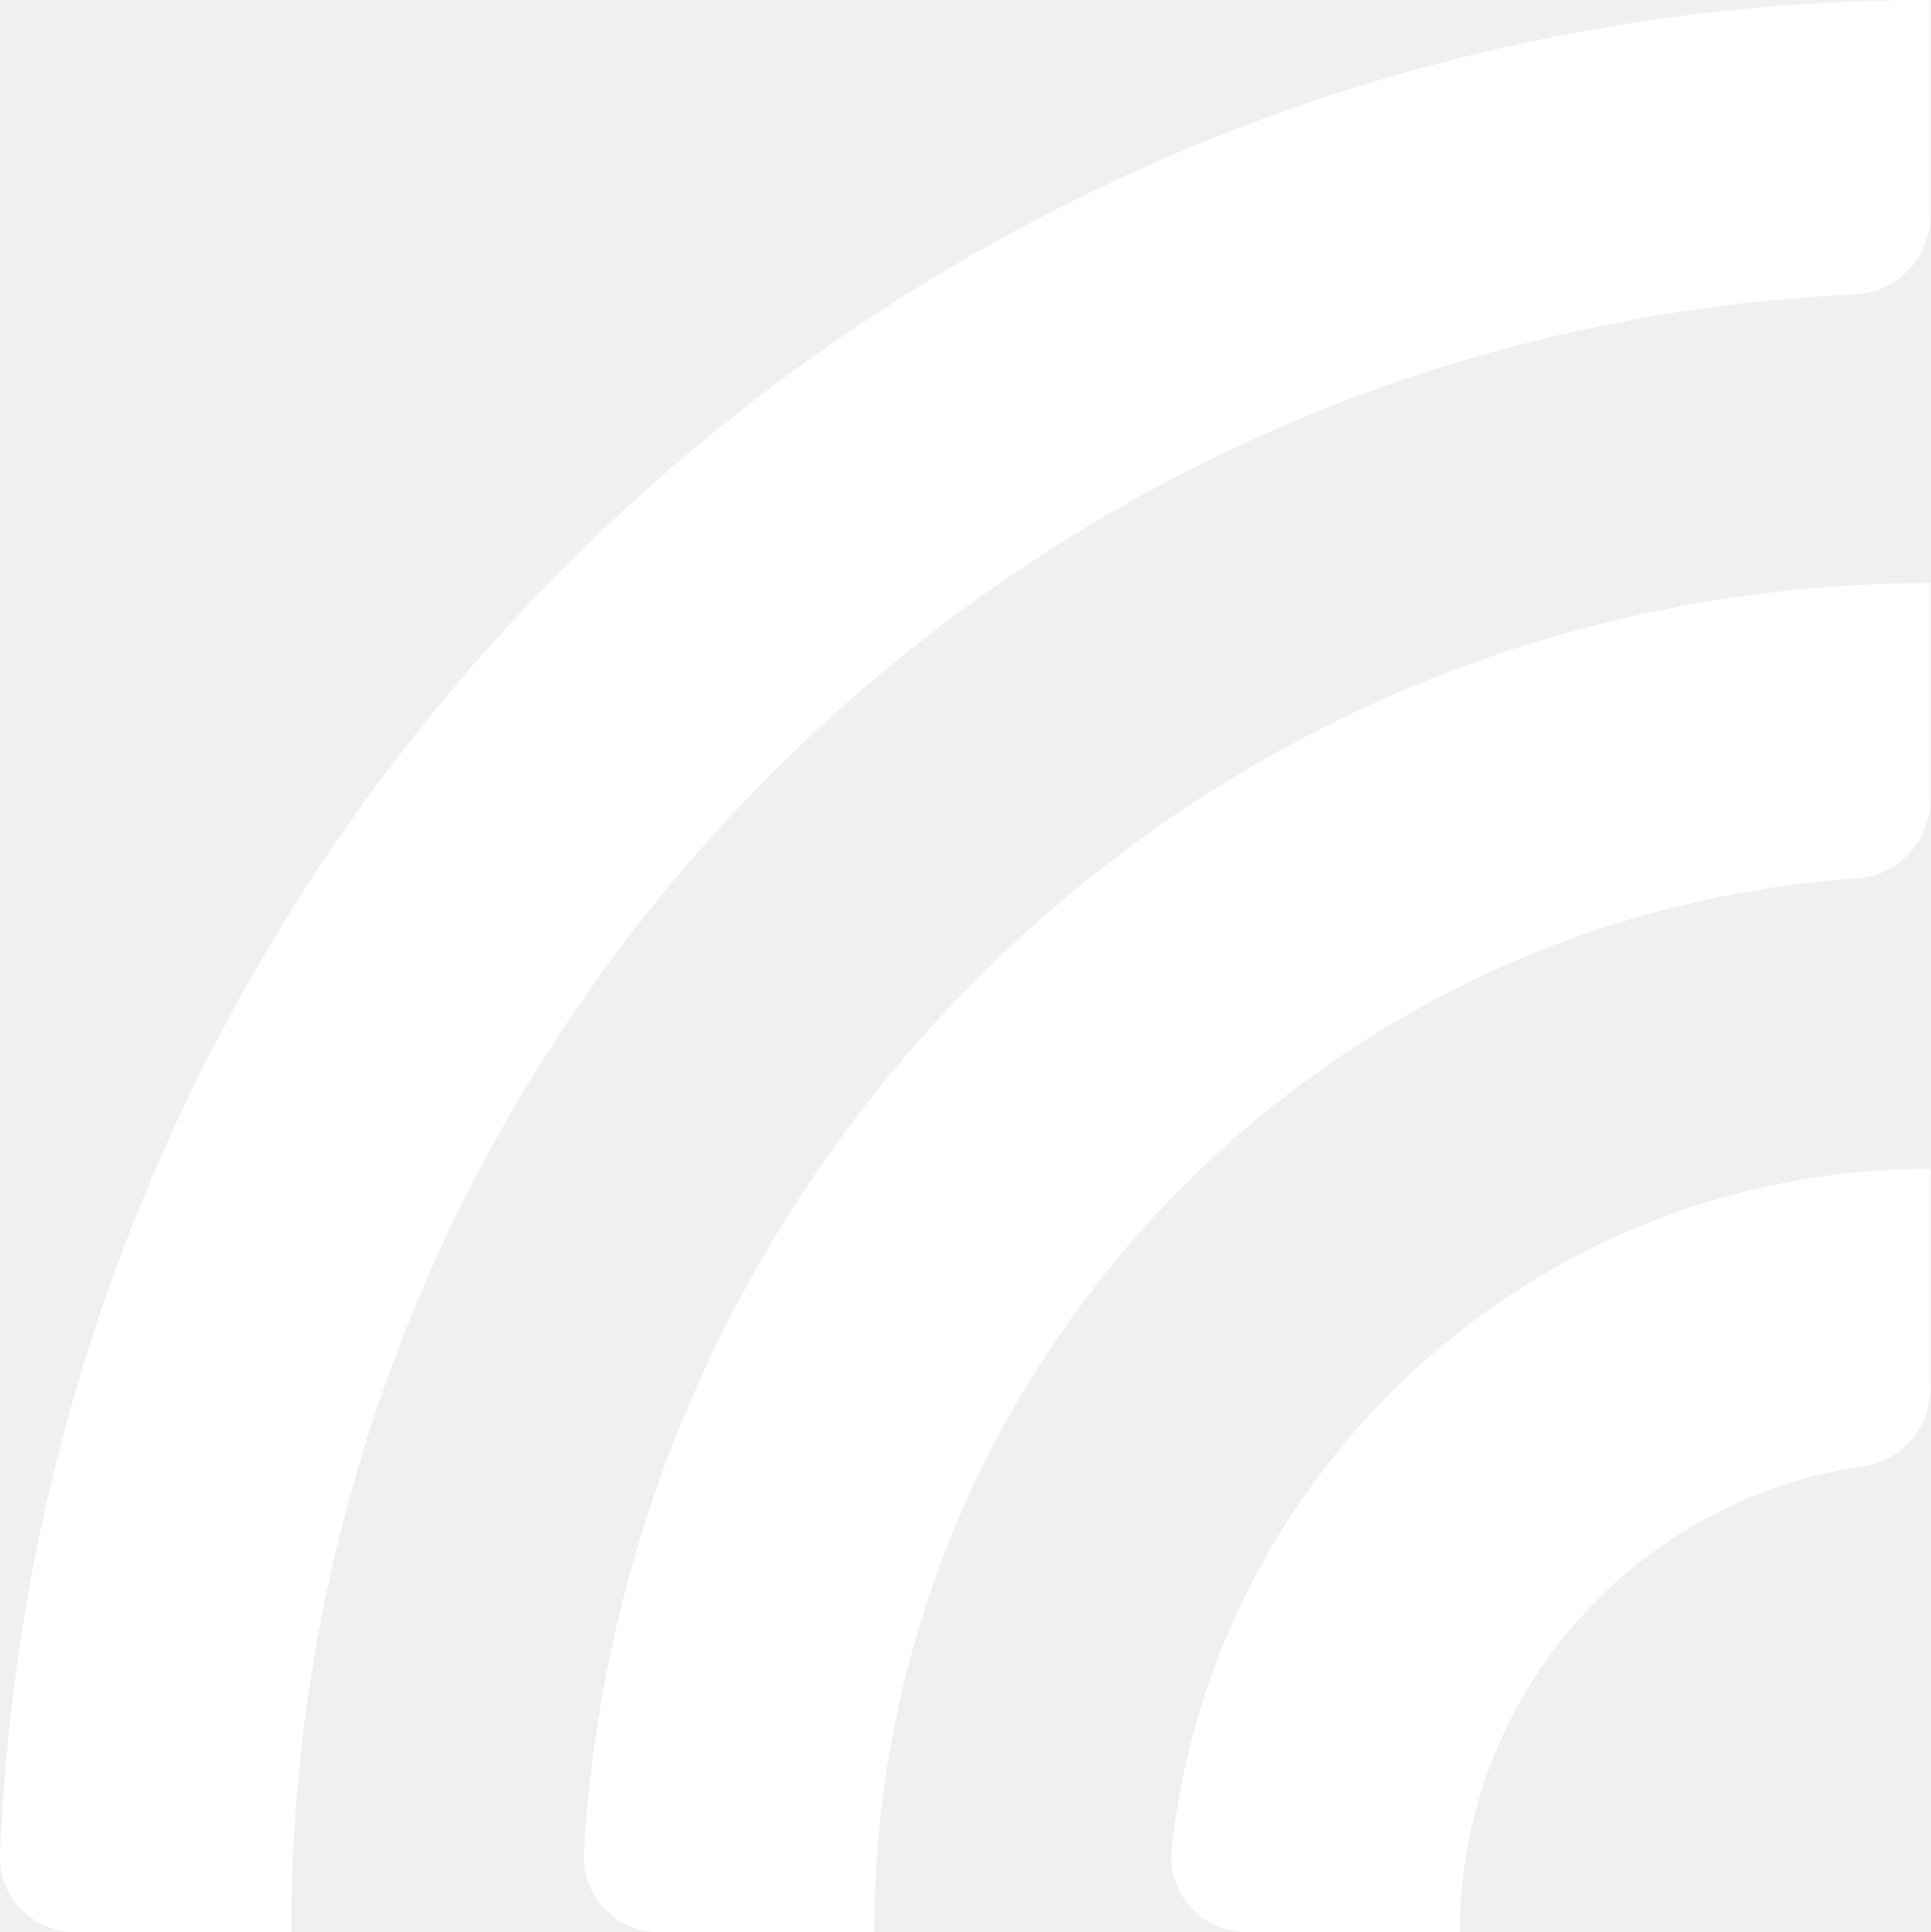
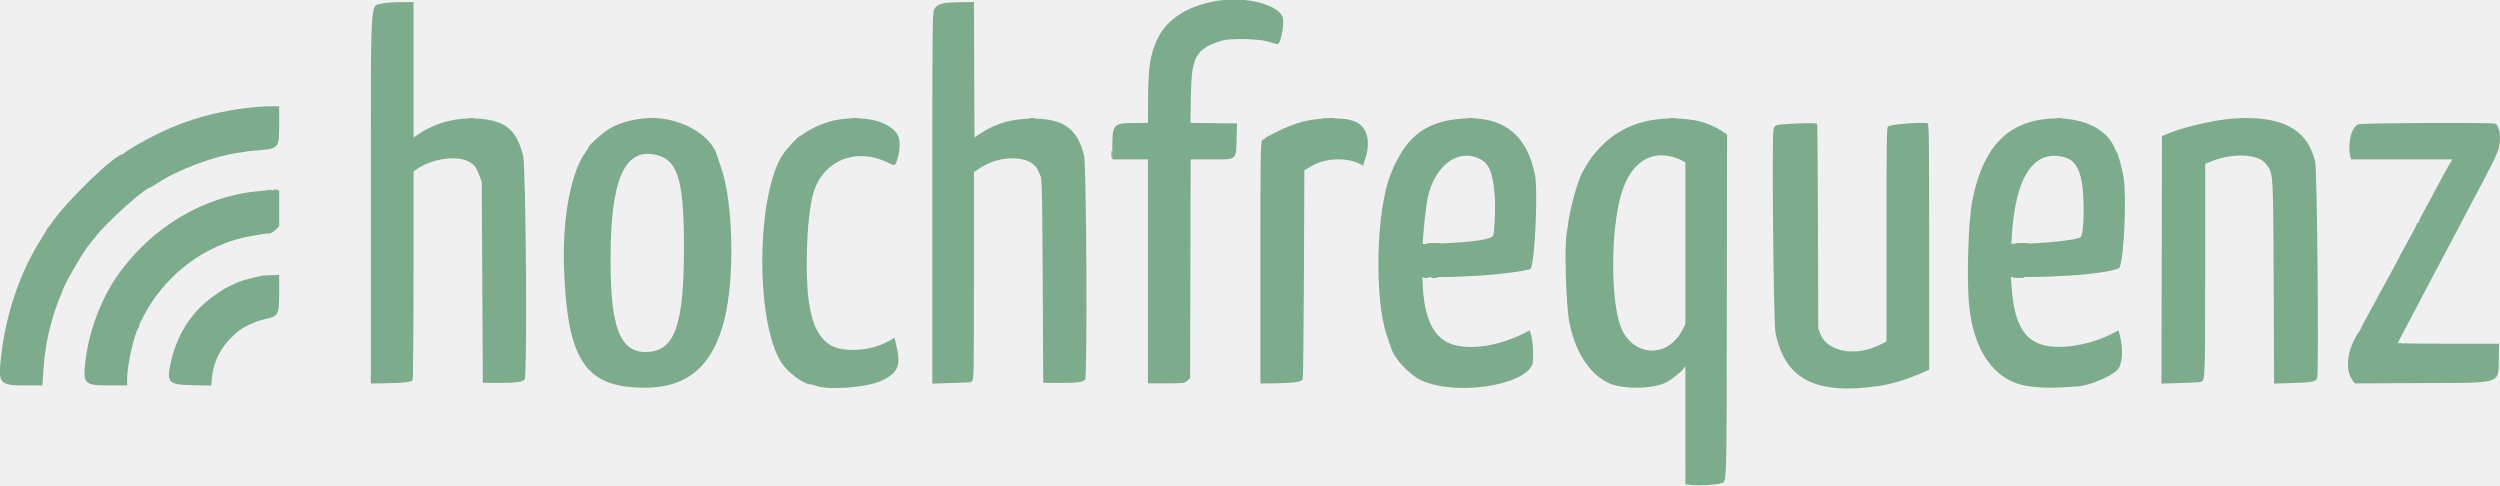
- <svg xmlns="http://www.w3.org/2000/svg" version="1.1" id="svg2" width="668.053" height="668.56" viewBox="0 0 668.053 668.56">
-   <defs id="defs6" />
-   <g id="g8" transform="matrix(1.333333,0,0,-1.333333,0,668.56)">
-     <g id="g10" transform="scale(0.1)">
-       <path d="M 755.82,0 H 194.777 C 84.777,0 -4.203,91.231 0.152,201.148 106.09,2873.06 2312.93,5014.17 5010.44,5014.17 v -560.19 c 0,-109.81 -86.88,-198.93 -196.58,-203.94 C 2558.72,4146.97 755.82,2280.05 755.82,0" style="fill:#ffffff;fill-opacity:1;fill-rule:nonzero;stroke:none" id="path12" />
-       <path d="m 2269.21,0 h -559.26 c -112.28,0 -200.91,94.832 -194.35,206.91 107.44,1834.38 1633.89,3293.87 3494.84,3293.87 v -562.62 c 0,-107.09 -82.72,-196.18 -189.57,-203.51 C 3397.4,2636.96 2269.21,1447.75 2269.21,0" style="fill:#ffffff;fill-opacity:1;fill-rule:nonzero;stroke:none" id="path14" />
-       <path d="M 3789.05,0 H 3234.6 c -116.53,0 -206.04,101.699 -193.34,217.531 108.66,990.319 950.31,1763.409 1969.18,1763.409 v -570.11 c 0,-100.46 -72.82,-187.55 -172.28,-201.65 C 4245.92,1125.23 3789.05,614.969 3789.05,0" style="fill:#ffffff;fill-opacity:1;fill-rule:nonzero;stroke:none" id="path16" />
-     </g>
+ <svg xmlns="http://www.w3.org/2000/svg" id="svg" version="1.1" width="400" height="77.746" viewBox="0, 0, 400,77.746">
+   <g id="svgg">
+     <path id="path4" d="M75.127 18.951 C 75.334 18.991,75.634 18.990,75.794 18.948 C 75.953 18.906,75.783 18.874,75.417 18.875 C 75.050 18.877,74.920 18.911,75.127 18.951 M103.792 18.951 C 103.998 18.991,104.335 18.991,104.542 18.951 C 104.748 18.911,104.579 18.879,104.167 18.879 C 103.754 18.879,103.585 18.911,103.792 18.951 M136.458 18.951 C 136.665 18.991,137.002 18.991,137.208 18.951 C 137.415 18.911,137.246 18.879,136.833 18.879 C 136.421 18.879,136.252 18.911,136.458 18.951 M164.792 18.951 C 164.998 18.991,165.335 18.991,165.542 18.951 C 165.748 18.911,165.579 18.879,165.167 18.879 C 164.754 18.879,164.585 18.911,164.792 18.951 M212.794 18.951 C 213.001 18.991,213.301 18.990,213.460 18.948 C 213.620 18.906,213.450 18.874,213.083 18.875 C 212.717 18.877,212.586 18.911,212.794 18.951 M234.958 18.951 C 235.165 18.991,235.502 18.991,235.708 18.951 C 235.915 18.911,235.746 18.879,235.333 18.879 C 234.921 18.879,234.752 18.911,234.958 18.951 M267.211 18.953 C 267.464 18.991,267.839 18.990,268.044 18.951 C 268.249 18.911,268.042 18.880,267.583 18.881 C 267.125 18.882,266.957 18.915,267.211 18.953 M329.125 18.951 C 329.331 18.991,329.669 18.991,329.875 18.951 C 330.081 18.911,329.912 18.879,329.500 18.879 C 329.087 18.879,328.919 18.911,329.125 18.951 M358.708 18.953 C 358.960 18.991,359.373 18.991,359.625 18.953 C 359.877 18.915,359.671 18.883,359.167 18.883 C 358.662 18.883,358.456 18.915,358.708 18.953 M177.883 24.667 C 177.883 25.171,177.915 25.377,177.953 25.125 C 177.991 24.873,177.991 24.460,177.953 24.208 C 177.915 23.956,177.883 24.162,177.883 24.667 M43.794 30.451 C 44.001 30.491,44.301 30.490,44.460 30.448 C 44.620 30.406,44.450 30.374,44.083 30.375 C 43.717 30.377,43.586 30.411,43.794 30.451 M228.548 38.957 C 229.078 38.990,229.903 38.990,230.381 38.956 C 230.859 38.922,230.425 38.895,229.417 38.896 C 228.408 38.896,228.017 38.924,228.548 38.957 M322.714 38.957 C 323.245 38.990,324.070 38.990,324.548 38.956 C 325.026 38.922,324.592 38.895,323.583 38.896 C 322.575 38.896,322.184 38.924,322.714 38.957 M227.794 44.451 C 228.001 44.491,228.301 44.490,228.460 44.448 C 228.620 44.406,228.450 44.374,228.083 44.375 C 227.717 44.377,227.586 44.411,227.794 44.451 M229.125 44.451 C 229.331 44.491,229.669 44.491,229.875 44.451 C 230.081 44.411,229.912 44.379,229.500 44.379 C 229.088 44.379,228.919 44.411,229.125 44.451 M322.292 44.455 C 322.681 44.490,323.319 44.490,323.708 44.455 C 324.098 44.420,323.779 44.392,323.000 44.392 C 322.221 44.392,321.902 44.420,322.292 44.455 " stroke="none" fill="#80ac8c" fill-rule="evenodd" />
+     <path id="path0" d="M194.917 0.105 C 190.205 0.829,186.745 2.995,185.217 6.178 C 184.010 8.693,183.725 10.580,183.688 16.292 L 183.667 19.667 181.542 19.683 C 177.945 19.711,177.923 19.743,177.988 24.625 L 178.000 25.500 180.833 25.500 L 183.667 25.500 183.667 43.417 L 183.667 61.333 186.574 61.333 C 189.407 61.333,189.493 61.323,189.949 60.931 L 190.417 60.529 190.461 43.014 L 190.505 25.500 193.824 25.500 C 198.056 25.500,197.771 25.769,197.870 21.667 L 197.917 19.750 194.196 19.705 L 190.475 19.660 190.537 15.455 C 190.632 9.061,191.292 7.854,195.417 6.527 C 196.728 6.106,201.181 6.176,202.833 6.645 C 203.521 6.840,204.203 7.030,204.349 7.068 C 204.852 7.199,205.508 4.231,205.263 2.929 C 204.872 0.843,199.557 -0.607,194.917 0.105 M61.125 0.569 C 59.185 1.091,59.333 -1.530,59.333 32.189 L 59.333 61.362 61.792 61.320 C 64.665 61.271,65.813 61.133,66.016 60.814 C 66.096 60.686,66.163 53.187,66.165 44.000 L 66.169 27.417 66.709 27.050 C 69.217 25.350,73.188 24.797,75.051 25.889 C 75.956 26.419,76.187 26.727,76.704 28.092 L 77.080 29.083 77.165 45.167 L 77.250 61.250 79.750 61.257 C 82.586 61.264,83.612 61.130,83.939 60.709 C 84.385 60.136,84.157 26.822,83.695 24.917 C 82.779 21.146,81.144 19.564,77.682 19.098 C 73.754 18.571,69.938 19.421,66.922 21.496 L 66.167 22.016 66.167 11.175 L 66.167 0.333 64.042 0.345 C 62.873 0.351,61.560 0.452,61.125 0.569 M151.120 0.494 C 150.190 0.674,149.713 0.983,149.424 1.591 C 149.195 2.074,149.167 5.385,149.167 31.756 L 149.167 61.378 152.208 61.279 C 155.786 61.162,155.255 61.221,155.571 60.905 C 155.806 60.670,155.833 58.916,155.833 44.092 L 155.833 27.541 156.708 26.942 C 160.026 24.672,165.021 24.820,166.057 27.218 C 166.183 27.510,166.391 27.975,166.518 28.250 C 166.709 28.662,166.765 31.606,166.833 45.000 L 166.917 61.250 169.333 61.266 C 172.242 61.285,173.310 61.152,173.618 60.731 C 173.996 60.214,173.841 26.520,173.453 24.917 C 172.409 20.599,170.170 18.981,165.235 18.977 C 161.882 18.975,159.239 19.749,156.667 21.489 L 155.917 21.997 155.874 11.165 L 155.831 0.333 153.790 0.352 C 152.668 0.363,151.466 0.427,151.120 0.494 M39.000 17.336 C 32.367 18.234,27.236 20.038,21.250 23.575 C 20.517 24.008,19.892 24.431,19.861 24.515 C 19.831 24.598,19.734 24.667,19.646 24.667 C 18.424 24.667,10.617 32.199,8.332 35.583 C 8.023 36.042,7.709 36.442,7.635 36.472 C 7.561 36.503,7.500 36.594,7.500 36.675 C 7.500 36.756,7.102 37.443,6.615 38.203 C 3.223 43.495,0.943 50.174,0.170 57.083 C -0.316 61.430,-0.111 61.667,4.130 61.667 L 6.793 61.667 6.915 59.708 C 6.982 58.631,7.065 57.600,7.101 57.417 C 7.136 57.233,7.247 56.446,7.347 55.667 C 7.641 53.385,8.645 49.751,9.581 47.583 C 9.700 47.308,9.922 46.746,10.076 46.333 C 10.629 44.847,13.534 39.927,14.463 38.903 C 14.623 38.727,15.011 38.246,15.326 37.833 C 17.085 35.533,23.249 30.000,24.053 30.000 C 24.094 30.000,24.568 29.708,25.106 29.352 C 28.433 27.144,34.454 24.897,38.333 24.415 C 38.837 24.352,39.287 24.279,39.333 24.251 C 39.379 24.224,40.054 24.152,40.833 24.090 C 44.702 23.783,44.667 23.824,44.667 19.742 L 44.667 17.000 42.958 17.016 C 42.019 17.025,40.237 17.169,39.000 17.336 M102.987 18.943 C 100.533 19.220,98.673 19.813,97.207 20.786 C 96.130 21.500,94.167 23.283,94.167 23.545 C 94.167 23.640,93.973 23.973,93.735 24.284 C 91.367 27.389,89.957 34.908,90.241 42.917 C 90.764 57.670,93.657 61.993,103.033 62.037 C 109.968 62.070,114.044 58.608,115.915 51.097 C 117.575 44.430,117.324 32.455,115.407 26.917 C 115.090 26.000,114.809 25.166,114.784 25.064 C 113.854 21.348,108.107 18.366,102.987 18.943 M134.884 19.031 C 132.808 19.260,130.542 20.086,128.858 21.228 C 128.368 21.561,127.923 21.833,127.871 21.833 C 127.703 21.833,125.825 23.868,125.343 24.573 C 121.001 30.913,120.803 51.460,125.021 58.032 C 126.001 59.561,128.618 61.499,129.700 61.500 C 129.857 61.500,130.157 61.573,130.367 61.663 C 132.304 62.488,138.679 62.033,141.075 60.899 C 143.720 59.647,144.195 58.486,143.404 55.209 L 143.118 54.026 142.518 54.394 C 139.551 56.210,134.838 56.536,132.629 55.077 C 131.339 54.226,130.244 52.379,129.819 50.336 C 129.732 49.922,129.630 49.433,129.591 49.250 C 128.712 45.090,128.999 34.912,130.106 31.007 C 131.621 25.659,136.990 23.468,142.185 26.077 C 143.197 26.585,143.252 26.560,143.585 25.451 C 144.099 23.739,144.065 22.139,143.497 21.356 C 142.140 19.483,138.846 18.594,134.884 19.031 M211.797 18.922 C 211.771 18.946,211.266 19.014,210.674 19.073 C 208.656 19.272,206.596 19.920,204.417 21.040 C 203.683 21.416,202.915 21.805,202.710 21.904 C 202.504 22.003,202.335 22.140,202.335 22.208 C 202.334 22.277,202.229 22.333,202.101 22.333 C 201.676 22.333,201.667 22.761,201.667 42.111 L 201.667 61.362 204.125 61.329 C 206.982 61.292,208.247 61.107,208.434 60.700 C 208.506 60.544,208.594 52.954,208.630 43.833 L 208.696 27.249 209.723 26.632 C 211.972 25.282,215.431 25.108,217.583 26.238 L 218.083 26.500 218.450 25.375 C 219.462 22.270,218.584 19.830,216.250 19.260 C 216.158 19.237,215.896 19.168,215.667 19.106 C 215.258 18.995,211.890 18.835,211.797 18.922 M232.750 19.099 C 227.641 19.770,224.715 22.285,222.489 27.917 C 220.161 33.806,219.847 47.746,221.909 53.701 C 222.236 54.645,222.523 55.492,222.547 55.583 C 222.997 57.294,225.418 59.916,227.410 60.849 C 232.729 63.342,243.739 61.781,245.167 58.332 C 245.428 57.702,245.300 54.595,244.970 53.554 L 244.750 52.858 243.750 53.361 C 239.175 55.664,233.975 56.189,231.295 54.618 C 229.031 53.292,227.855 50.360,227.625 45.470 L 227.573 44.356 230.161 44.336 C 231.585 44.325,233.275 44.285,233.917 44.249 C 234.558 44.212,235.908 44.138,236.917 44.084 C 239.811 43.929,244.577 43.289,244.874 43.016 C 245.544 42.400,246.112 30.640,245.600 28.000 C 244.269 21.144,239.950 18.152,232.750 19.099 M265.069 19.104 C 261.513 19.552,258.430 21.056,256.153 23.453 C 254.771 24.908,254.399 25.423,253.163 27.596 C 252.441 28.866,251.183 33.416,250.909 35.750 C 250.844 36.300,250.755 36.900,250.710 37.083 C 250.270 38.880,250.533 48.667,251.100 51.583 C 252.165 57.071,255.159 61.011,258.833 61.760 C 261.495 62.302,265.018 62.025,266.672 61.142 C 267.461 60.721,268.827 59.644,269.246 59.112 L 269.663 58.583 269.665 68.030 L 269.667 77.476 270.615 77.595 C 271.770 77.739,274.590 77.584,275.228 77.342 C 276.343 76.918,276.245 79.518,276.294 49.063 L 276.337 21.519 275.627 21.040 C 274.643 20.377,272.988 19.644,271.917 19.398 C 269.872 18.928,267.330 18.819,265.069 19.104 M327.438 19.030 C 320.949 19.671,317.188 23.826,315.560 32.152 C 314.940 35.324,314.653 44.310,315.036 48.583 C 315.713 56.142,319.061 60.886,324.333 61.755 C 325.998 62.030,328.172 62.112,330.083 61.971 C 331.275 61.884,332.362 61.809,332.500 61.805 C 334.128 61.761,337.780 60.243,338.763 59.203 C 339.592 58.324,339.770 55.916,339.173 53.645 L 338.971 52.874 337.683 53.512 C 333.861 55.405,328.977 56.041,326.264 55.000 C 323.583 53.972,322.254 51.255,321.865 46.012 L 321.741 44.333 324.579 44.315 C 327.419 44.296,327.971 44.277,331.083 44.091 C 335.246 43.843,338.984 43.230,339.158 42.769 C 339.868 40.883,340.271 31.279,339.764 28.333 C 339.497 26.781,338.871 24.498,338.667 24.333 C 338.611 24.287,338.462 23.996,338.336 23.686 C 336.998 20.381,332.634 18.516,327.438 19.030 M357.417 18.961 C 354.574 19.151,349.915 20.188,347.333 21.205 L 345.917 21.763 345.874 41.570 L 345.832 61.376 348.874 61.286 C 350.548 61.236,352.043 61.146,352.197 61.084 C 352.815 60.839,352.833 60.324,352.833 43.078 L 352.833 26.205 353.708 25.855 C 357.377 24.388,361.392 24.600,362.644 26.328 C 363.733 27.832,363.716 27.543,363.788 45.313 L 363.854 61.376 366.802 61.286 C 369.973 61.189,370.605 61.057,370.752 60.464 C 371.034 59.331,370.742 27.243,370.438 25.917 C 369.233 20.663,365.088 18.449,357.417 18.961 M286.167 19.829 C 284.014 19.953,283.877 20.013,283.745 20.890 C 283.488 22.609,283.778 51.701,284.067 53.167 C 285.555 60.700,290.469 63.239,300.673 61.747 C 302.736 61.446,305.417 60.612,307.875 59.507 L 308.667 59.151 308.667 39.487 C 308.667 22.088,308.638 19.812,308.415 19.726 C 307.759 19.475,302.303 19.922,302.066 20.246 C 301.871 20.513,301.833 23.302,301.833 37.606 L 301.833 54.648 300.625 55.242 C 296.858 57.092,292.409 56.276,291.300 53.532 L 290.917 52.583 290.873 36.333 C 290.848 27.396,290.794 19.990,290.753 19.875 C 290.672 19.652,289.445 19.639,286.167 19.829 M377.349 19.884 C 376.227 20.277,375.553 23.029,376.071 25.095 L 376.173 25.500 384.267 25.500 L 392.362 25.500 391.907 26.292 C 391.189 27.542,390.685 28.465,389.790 30.167 C 389.332 31.037,388.517 32.544,387.979 33.516 C 387.440 34.487,387.000 35.368,387.000 35.474 C 387.000 35.580,386.925 35.667,386.833 35.667 C 386.742 35.667,386.683 35.723,386.704 35.792 C 386.724 35.860,386.450 36.442,386.095 37.083 C 385.740 37.725,385.086 38.905,384.641 39.705 C 384.197 40.506,383.833 41.197,383.833 41.242 C 383.833 41.286,383.282 42.318,382.607 43.536 C 381.933 44.754,381.023 46.425,380.584 47.250 C 380.146 48.075,379.343 49.553,378.799 50.535 C 378.256 51.517,377.808 52.380,377.804 52.452 C 377.800 52.524,377.658 52.778,377.489 53.016 C 375.532 55.764,375.093 59.274,376.495 60.962 L 376.809 61.341 387.446 61.295 C 400.633 61.239,399.694 61.550,399.808 57.208 L 399.866 55.000 391.766 55.000 C 387.312 55.000,383.667 54.950,383.667 54.889 C 383.667 54.829,384.091 53.985,384.609 53.014 C 386.088 50.244,386.793 48.907,387.959 46.667 C 389.029 44.610,390.039 42.701,391.090 40.750 C 391.386 40.200,392.038 38.962,392.539 38.000 C 393.322 36.493,394.292 34.654,397.684 28.250 C 399.670 24.499,399.995 23.625,399.998 22.033 C 400.000 21.017,399.693 20.075,399.268 19.794 C 398.936 19.574,377.988 19.661,377.349 19.884 M105.428 24.916 C 108.629 25.886,109.523 29.485,109.423 41.000 C 109.324 52.297,107.817 56.186,103.486 56.319 C 98.983 56.459,97.465 51.982,97.718 39.305 C 97.946 27.855,100.346 23.375,105.428 24.916 M267.580 25.090 C 268.121 25.231,268.812 25.499,269.115 25.687 L 269.667 26.027 269.667 38.936 L 269.667 51.844 269.232 52.702 C 268.993 53.174,268.712 53.650,268.607 53.761 C 268.502 53.872,268.298 54.102,268.152 54.273 C 265.612 57.252,261.226 56.480,259.507 52.752 C 257.828 49.111,257.620 38.625,259.098 32.192 C 260.376 26.633,263.491 24.024,267.580 25.090 M236.854 25.466 C 238.301 26.222,238.891 27.761,239.170 31.500 C 239.292 33.138,239.131 36.991,238.912 37.683 C 238.721 38.283,235.705 38.745,230.768 38.931 L 227.620 39.049 227.733 37.483 C 227.835 36.078,228.011 34.473,228.267 32.606 C 229.050 26.892,233.114 23.512,236.854 25.466 M330.380 25.177 C 331.839 25.582,332.689 26.831,333.091 29.161 C 333.566 31.915,333.445 37.534,332.901 37.943 C 332.277 38.413,326.841 38.994,323.026 38.999 L 321.802 39.000 321.916 37.375 C 322.568 28.030,325.490 23.819,330.380 25.177 M42.996 30.388 C 42.952 30.428,42.320 30.509,41.591 30.568 C 32.788 31.276,24.356 36.245,18.894 43.945 C 16.291 47.613,14.327 52.698,13.733 57.309 C 13.196 61.472,13.367 61.667,17.572 61.667 L 20.333 61.667 20.333 60.762 C 20.333 58.463,21.502 53.218,22.201 52.375 C 22.296 52.260,22.324 52.167,22.262 52.167 C 22.097 52.167,23.459 49.573,24.232 48.417 C 28.028 42.737,33.736 38.922,40.167 37.764 C 42.016 37.431,42.485 37.364,43.058 37.347 C 43.364 37.338,43.735 37.132,44.100 36.767 L 44.667 36.200 44.667 33.350 L 44.667 30.500 44.208 30.498 C 43.956 30.496,43.598 30.455,43.412 30.405 C 43.227 30.355,43.039 30.347,42.996 30.388 M42.000 44.115 C 41.039 44.274,38.713 44.873,38.250 45.081 C 36.015 46.082,35.762 46.225,34.009 47.495 C 30.499 50.038,28.185 53.752,27.248 58.345 C 26.657 61.241,27.016 61.564,30.907 61.638 L 33.788 61.694 33.904 60.509 C 34.197 57.541,35.524 55.169,38.107 53.000 C 38.942 52.298,41.056 51.339,42.369 51.065 C 44.561 50.608,44.667 50.408,44.667 46.742 L 44.667 44.000 43.542 44.023 C 42.923 44.035,42.229 44.077,42.000 44.115 " stroke="none" fill="#7cac8c" fill-rule="evenodd" />
+     <path id="path1" d="M75.127 18.951 C 75.334 18.991,75.634 18.990,75.794 18.948 C 75.953 18.906,75.783 18.874,75.417 18.875 C 75.050 18.877,74.920 18.911,75.127 18.951 M103.792 18.951 C 103.998 18.991,104.335 18.991,104.542 18.951 C 104.748 18.911,104.579 18.879,104.167 18.879 C 103.754 18.879,103.585 18.911,103.792 18.951 M136.458 18.951 C 136.665 18.991,137.002 18.991,137.208 18.951 C 137.415 18.911,137.246 18.879,136.833 18.879 C 136.421 18.879,136.252 18.911,136.458 18.951 M164.792 18.951 C 164.998 18.991,165.335 18.991,165.542 18.951 C 165.748 18.911,165.579 18.879,165.167 18.879 C 164.754 18.879,164.585 18.911,164.792 18.951 M212.794 18.951 C 213.001 18.991,213.301 18.990,213.460 18.948 C 213.620 18.906,213.450 18.874,213.083 18.875 C 212.717 18.877,212.586 18.911,212.794 18.951 M234.958 18.951 C 235.165 18.991,235.502 18.991,235.708 18.951 C 235.915 18.911,235.746 18.879,235.333 18.879 C 234.921 18.879,234.752 18.911,234.958 18.951 M267.211 18.953 C 267.464 18.991,267.839 18.990,268.044 18.951 C 268.249 18.911,268.042 18.880,267.583 18.881 C 267.125 18.882,266.957 18.915,267.211 18.953 M329.125 18.951 C 329.331 18.991,329.669 18.991,329.875 18.951 C 330.081 18.911,329.912 18.879,329.500 18.879 C 329.087 18.879,328.919 18.911,329.125 18.951 M358.708 18.953 C 358.960 18.991,359.373 18.991,359.625 18.953 C 359.877 18.915,359.671 18.883,359.167 18.883 C 358.662 18.883,358.456 18.915,358.708 18.953 M177.883 24.667 C 177.883 25.171,177.915 25.377,177.953 25.125 C 177.991 24.873,177.991 24.460,177.953 24.208 C 177.915 23.956,177.883 24.162,177.883 24.667 M43.794 30.451 C 44.001 30.491,44.301 30.490,44.460 30.448 C 44.620 30.406,44.450 30.374,44.083 30.375 C 43.717 30.377,43.586 30.411,43.794 30.451 M228.548 38.957 C 229.078 38.990,229.903 38.990,230.381 38.956 C 230.859 38.922,230.425 38.895,229.417 38.896 C 228.408 38.896,228.017 38.924,228.548 38.957 M322.714 38.957 C 323.245 38.990,324.070 38.990,324.548 38.956 C 325.026 38.922,324.592 38.895,323.583 38.896 C 322.575 38.896,322.184 38.924,322.714 38.957 M227.794 44.451 C 228.001 44.491,228.301 44.490,228.460 44.448 C 228.620 44.406,228.450 44.374,228.083 44.375 C 227.717 44.377,227.586 44.411,227.794 44.451 M229.125 44.451 C 229.331 44.491,229.669 44.491,229.875 44.451 C 230.081 44.411,229.912 44.379,229.500 44.379 C 229.088 44.379,228.919 44.411,229.125 44.451 M322.292 44.455 C 322.681 44.490,323.319 44.490,323.708 44.455 C 324.098 44.420,323.779 44.392,323.000 44.392 C 322.221 44.392,321.902 44.420,322.292 44.455 " stroke="none" fill="#80ac8c" fill-rule="evenodd" />
+     <path id="path2" d="M75.127 18.951 C 75.334 18.991,75.634 18.990,75.794 18.948 C 75.953 18.906,75.783 18.874,75.417 18.875 C 75.050 18.877,74.920 18.911,75.127 18.951 M103.792 18.951 C 103.998 18.991,104.335 18.991,104.542 18.951 C 104.748 18.911,104.579 18.879,104.167 18.879 C 103.754 18.879,103.585 18.911,103.792 18.951 M136.458 18.951 C 136.665 18.991,137.002 18.991,137.208 18.951 C 137.415 18.911,137.246 18.879,136.833 18.879 C 136.421 18.879,136.252 18.911,136.458 18.951 M164.792 18.951 C 164.998 18.991,165.335 18.991,165.542 18.951 C 165.748 18.911,165.579 18.879,165.167 18.879 C 164.754 18.879,164.585 18.911,164.792 18.951 M212.794 18.951 C 213.001 18.991,213.301 18.990,213.460 18.948 C 213.620 18.906,213.450 18.874,213.083 18.875 C 212.717 18.877,212.586 18.911,212.794 18.951 M234.958 18.951 C 235.165 18.991,235.502 18.991,235.708 18.951 C 235.915 18.911,235.746 18.879,235.333 18.879 C 234.921 18.879,234.752 18.911,234.958 18.951 M267.211 18.953 C 267.464 18.991,267.839 18.990,268.044 18.951 C 268.249 18.911,268.042 18.880,267.583 18.881 C 267.125 18.882,266.957 18.915,267.211 18.953 M329.125 18.951 C 329.331 18.991,329.669 18.991,329.875 18.951 C 330.081 18.911,329.912 18.879,329.500 18.879 C 329.087 18.879,328.919 18.911,329.125 18.951 M358.708 18.953 C 358.960 18.991,359.373 18.991,359.625 18.953 C 359.877 18.915,359.671 18.883,359.167 18.883 C 358.662 18.883,358.456 18.915,358.708 18.953 M177.883 24.667 C 177.883 25.171,177.915 25.377,177.953 25.125 C 177.991 24.873,177.991 24.460,177.953 24.208 C 177.915 23.956,177.883 24.162,177.883 24.667 M43.794 30.451 C 44.001 30.491,44.301 30.490,44.460 30.448 C 44.620 30.406,44.450 30.374,44.083 30.375 C 43.717 30.377,43.586 30.411,43.794 30.451 M228.548 38.957 C 229.078 38.990,229.903 38.990,230.381 38.956 C 230.859 38.922,230.425 38.895,229.417 38.896 C 228.408 38.896,228.017 38.924,228.548 38.957 M322.714 38.957 C 323.245 38.990,324.070 38.990,324.548 38.956 C 325.026 38.922,324.592 38.895,323.583 38.896 C 322.575 38.896,322.184 38.924,322.714 38.957 M227.794 44.451 C 228.001 44.491,228.301 44.490,228.460 44.448 C 228.620 44.406,228.450 44.374,228.083 44.375 C 227.717 44.377,227.586 44.411,227.794 44.451 M229.125 44.451 C 229.331 44.491,229.669 44.491,229.875 44.451 C 230.081 44.411,229.912 44.379,229.500 44.379 C 229.088 44.379,228.919 44.411,229.125 44.451 M322.292 44.455 C 322.681 44.490,323.319 44.490,323.708 44.455 C 324.098 44.420,323.779 44.392,323.000 44.392 C 322.221 44.392,321.902 44.420,322.292 44.455 " stroke="none" fill="#80ac8c" fill-rule="evenodd" />
+     <path id="path3" d="M75.127 18.951 C 75.334 18.991,75.634 18.990,75.794 18.948 C 75.953 18.906,75.783 18.874,75.417 18.875 C 75.050 18.877,74.920 18.911,75.127 18.951 M103.792 18.951 C 103.998 18.991,104.335 18.991,104.542 18.951 C 104.748 18.911,104.579 18.879,104.167 18.879 C 103.754 18.879,103.585 18.911,103.792 18.951 M136.458 18.951 C 136.665 18.991,137.002 18.991,137.208 18.951 C 137.415 18.911,137.246 18.879,136.833 18.879 C 136.421 18.879,136.252 18.911,136.458 18.951 M164.792 18.951 C 164.998 18.991,165.335 18.991,165.542 18.951 C 165.748 18.911,165.579 18.879,165.167 18.879 C 164.754 18.879,164.585 18.911,164.792 18.951 M212.794 18.951 C 213.001 18.991,213.301 18.990,213.460 18.948 C 213.620 18.906,213.450 18.874,213.083 18.875 C 212.717 18.877,212.586 18.911,212.794 18.951 M234.958 18.951 C 235.165 18.991,235.502 18.991,235.708 18.951 C 235.915 18.911,235.746 18.879,235.333 18.879 C 234.921 18.879,234.752 18.911,234.958 18.951 M267.211 18.953 C 267.464 18.991,267.839 18.990,268.044 18.951 C 268.249 18.911,268.042 18.880,267.583 18.881 C 267.125 18.882,266.957 18.915,267.211 18.953 M329.125 18.951 C 329.331 18.991,329.669 18.991,329.875 18.951 C 330.081 18.911,329.912 18.879,329.500 18.879 C 329.087 18.879,328.919 18.911,329.125 18.951 M358.708 18.953 C 358.960 18.991,359.373 18.991,359.625 18.953 C 359.877 18.915,359.671 18.883,359.167 18.883 C 358.662 18.883,358.456 18.915,358.708 18.953 M177.883 24.667 C 177.883 25.171,177.915 25.377,177.953 25.125 C 177.991 24.873,177.991 24.460,177.953 24.208 C 177.915 23.956,177.883 24.162,177.883 24.667 M43.794 30.451 C 44.001 30.491,44.301 30.490,44.460 30.448 C 44.620 30.406,44.450 30.374,44.083 30.375 C 43.717 30.377,43.586 30.411,43.794 30.451 M228.548 38.957 C 229.078 38.990,229.903 38.990,230.381 38.956 C 230.859 38.922,230.425 38.895,229.417 38.896 C 228.408 38.896,228.017 38.924,228.548 38.957 M322.714 38.957 C 323.245 38.990,324.070 38.990,324.548 38.956 C 325.026 38.922,324.592 38.895,323.583 38.896 C 322.575 38.896,322.184 38.924,322.714 38.957 M227.794 44.451 C 228.001 44.491,228.301 44.490,228.460 44.448 C 228.620 44.406,228.450 44.374,228.083 44.375 C 227.717 44.377,227.586 44.411,227.794 44.451 M229.125 44.451 C 229.331 44.491,229.669 44.491,229.875 44.451 C 230.081 44.411,229.912 44.379,229.500 44.379 C 229.088 44.379,228.919 44.411,229.125 44.451 M322.292 44.455 C 322.681 44.490,323.319 44.490,323.708 44.455 C 324.098 44.420,323.779 44.392,323.000 44.392 C 322.221 44.392,321.902 44.420,322.292 44.455 " stroke="none" fill="#80ac8c" fill-rule="evenodd" />
+     <path id="path4" d="M75.127 18.951 C 75.334 18.991,75.634 18.990,75.794 18.948 C 75.953 18.906,75.783 18.874,75.417 18.875 C 75.050 18.877,74.920 18.911,75.127 18.951 M103.792 18.951 C 103.998 18.991,104.335 18.991,104.542 18.951 C 104.748 18.911,104.579 18.879,104.167 18.879 C 103.754 18.879,103.585 18.911,103.792 18.951 M136.458 18.951 C 136.665 18.991,137.002 18.991,137.208 18.951 C 137.415 18.911,137.246 18.879,136.833 18.879 C 136.421 18.879,136.252 18.911,136.458 18.951 M164.792 18.951 C 164.998 18.991,165.335 18.991,165.542 18.951 C 165.748 18.911,165.579 18.879,165.167 18.879 C 164.754 18.879,164.585 18.911,164.792 18.951 M212.794 18.951 C 213.001 18.991,213.301 18.990,213.460 18.948 C 213.620 18.906,213.450 18.874,213.083 18.875 C 212.717 18.877,212.586 18.911,212.794 18.951 M234.958 18.951 C 235.165 18.991,235.502 18.991,235.708 18.951 C 235.915 18.911,235.746 18.879,235.333 18.879 C 234.921 18.879,234.752 18.911,234.958 18.951 M267.211 18.953 C 267.464 18.991,267.839 18.990,268.044 18.951 C 268.249 18.911,268.042 18.880,267.583 18.881 C 267.125 18.882,266.957 18.915,267.211 18.953 M329.125 18.951 C 329.331 18.991,329.669 18.991,329.875 18.951 C 330.081 18.911,329.912 18.879,329.500 18.879 C 329.087 18.879,328.919 18.911,329.125 18.951 M358.708 18.953 C 358.960 18.991,359.373 18.991,359.625 18.953 C 359.877 18.915,359.671 18.883,359.167 18.883 C 358.662 18.883,358.456 18.915,358.708 18.953 M177.883 24.667 C 177.883 25.171,177.915 25.377,177.953 25.125 C 177.991 24.873,177.991 24.460,177.953 24.208 C 177.915 23.956,177.883 24.162,177.883 24.667 M43.794 30.451 C 44.001 30.491,44.301 30.490,44.460 30.448 C 44.620 30.406,44.450 30.374,44.083 30.375 C 43.717 30.377,43.586 30.411,43.794 30.451 M228.548 38.957 C 229.078 38.990,229.903 38.990,230.381 38.956 C 230.859 38.922,230.425 38.895,229.417 38.896 C 228.408 38.896,228.017 38.924,228.548 38.957 M322.714 38.957 C 323.245 38.990,324.070 38.990,324.548 38.956 C 325.026 38.922,324.592 38.895,323.583 38.896 C 322.575 38.896,322.184 38.924,322.714 38.957 M227.794 44.451 C 228.001 44.491,228.301 44.490,228.460 44.448 C 228.620 44.406,228.450 44.374,228.083 44.375 C 227.717 44.377,227.586 44.411,227.794 44.451 M229.125 44.451 C 229.331 44.491,229.669 44.491,229.875 44.451 C 230.081 44.411,229.912 44.379,229.500 44.379 C 229.088 44.379,228.919 44.411,229.125 44.451 M322.292 44.455 C 322.681 44.490,323.319 44.490,323.708 44.455 C 324.098 44.420,323.779 44.392,323.000 44.392 C 322.221 44.392,321.902 44.420,322.292 44.455 " stroke="none" fill="#80ac8c" fill-rule="evenodd" />
  </g>
</svg>
